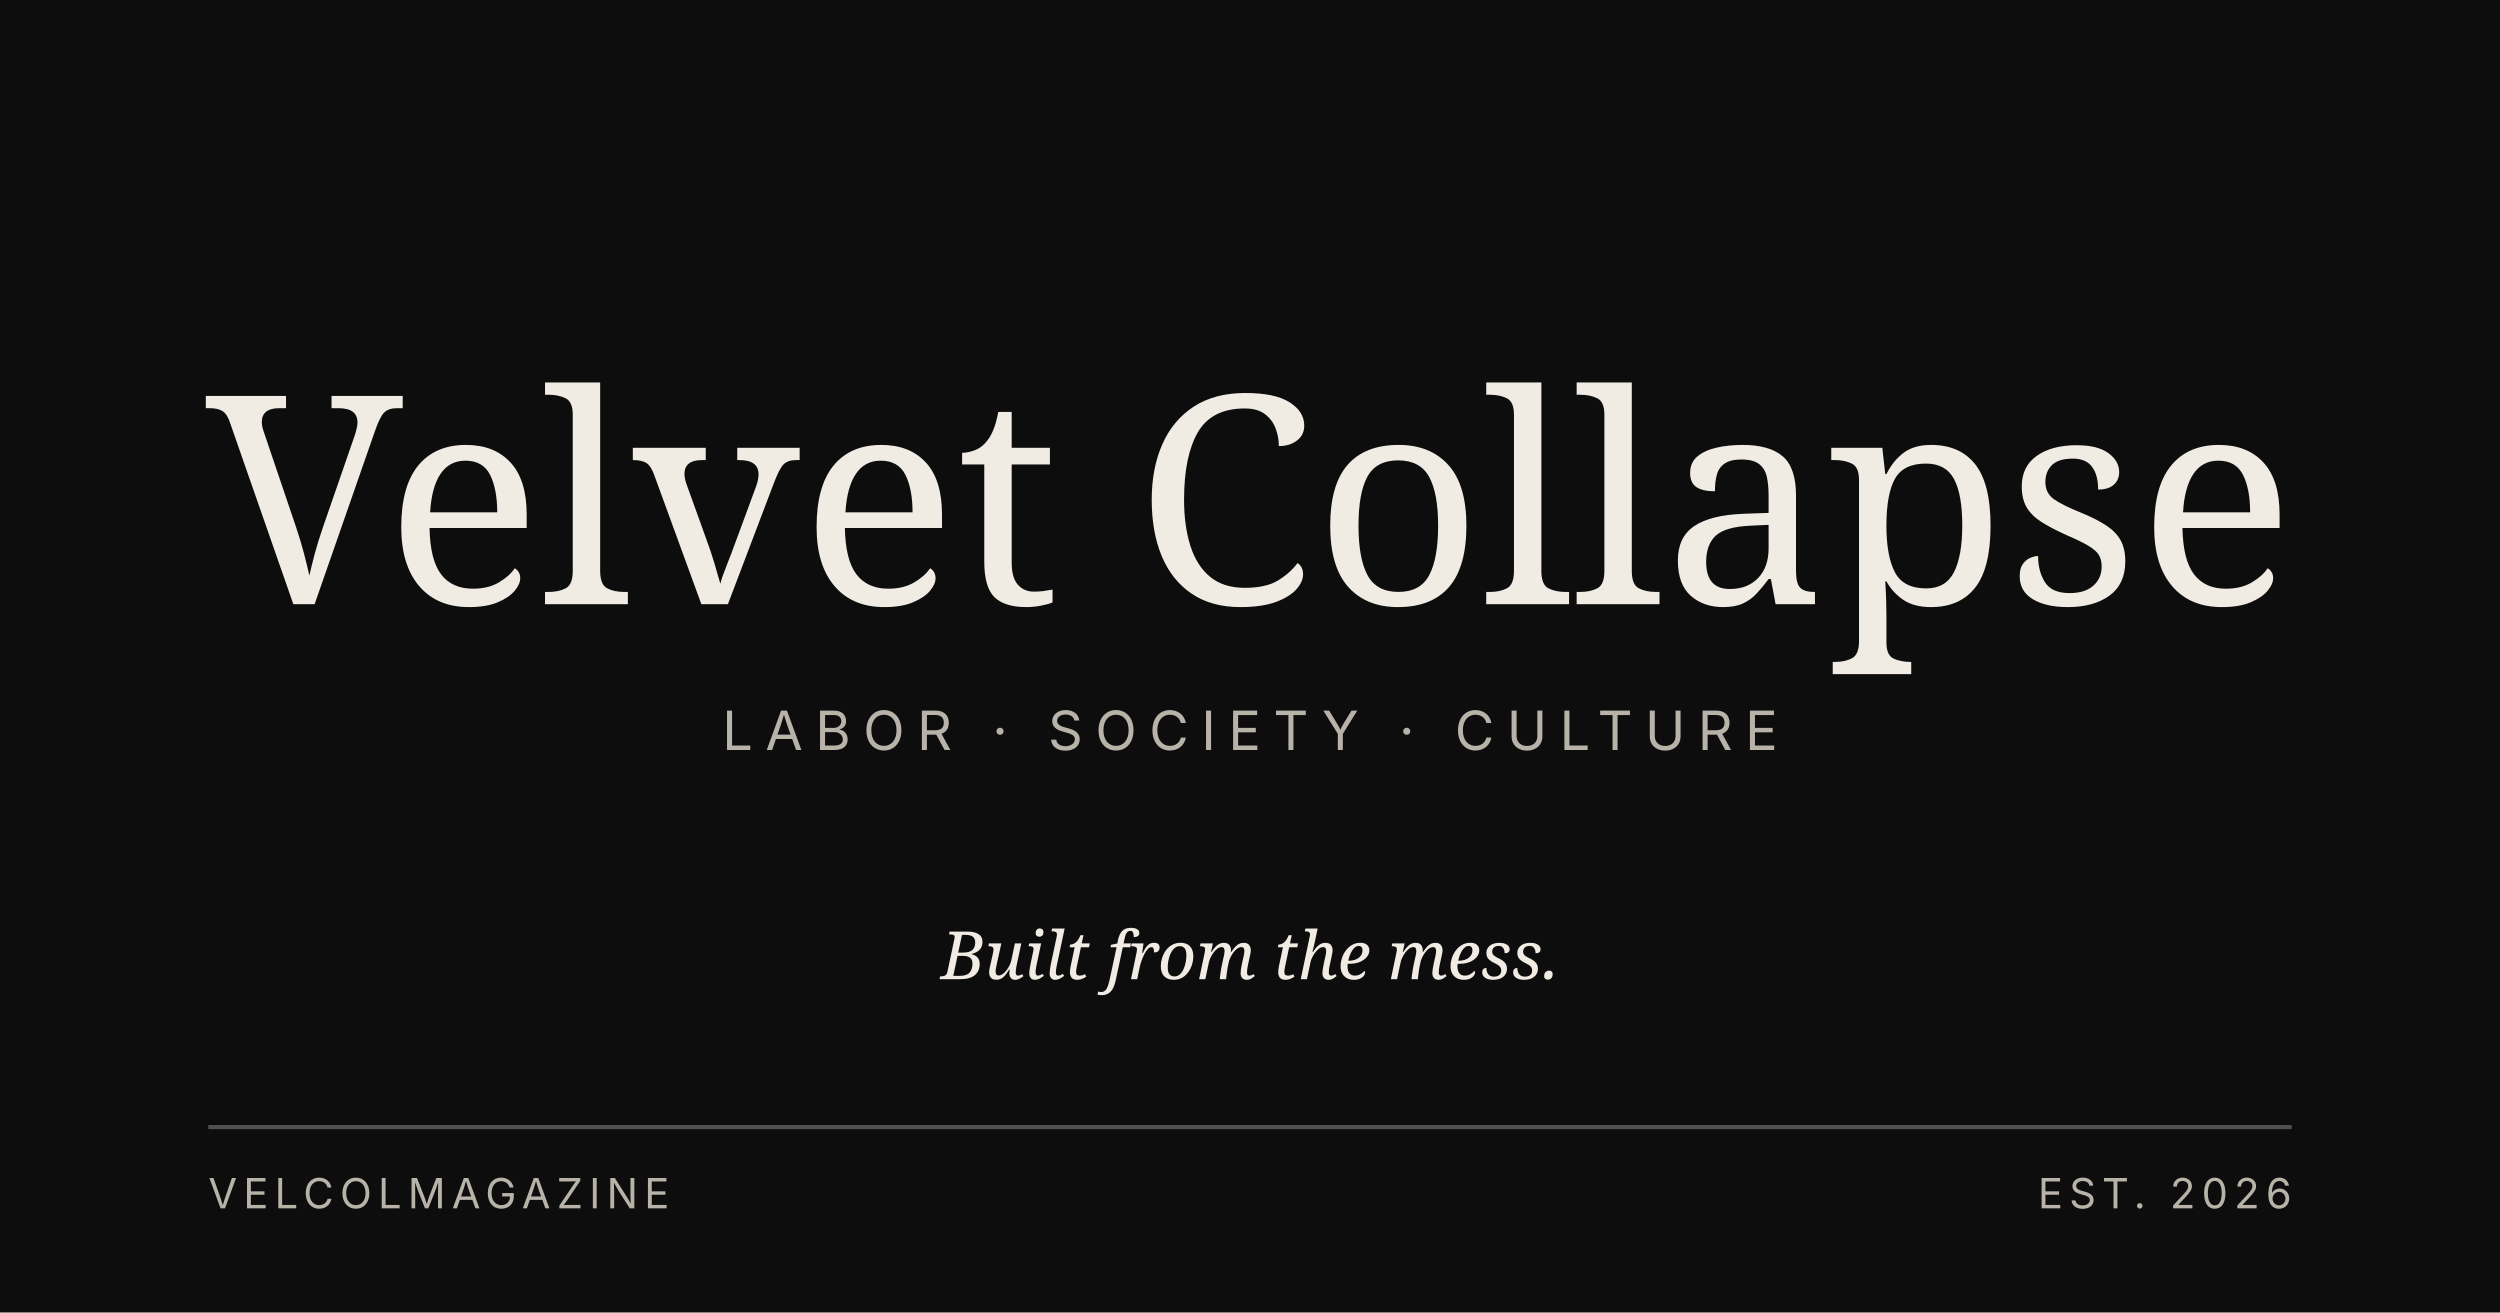
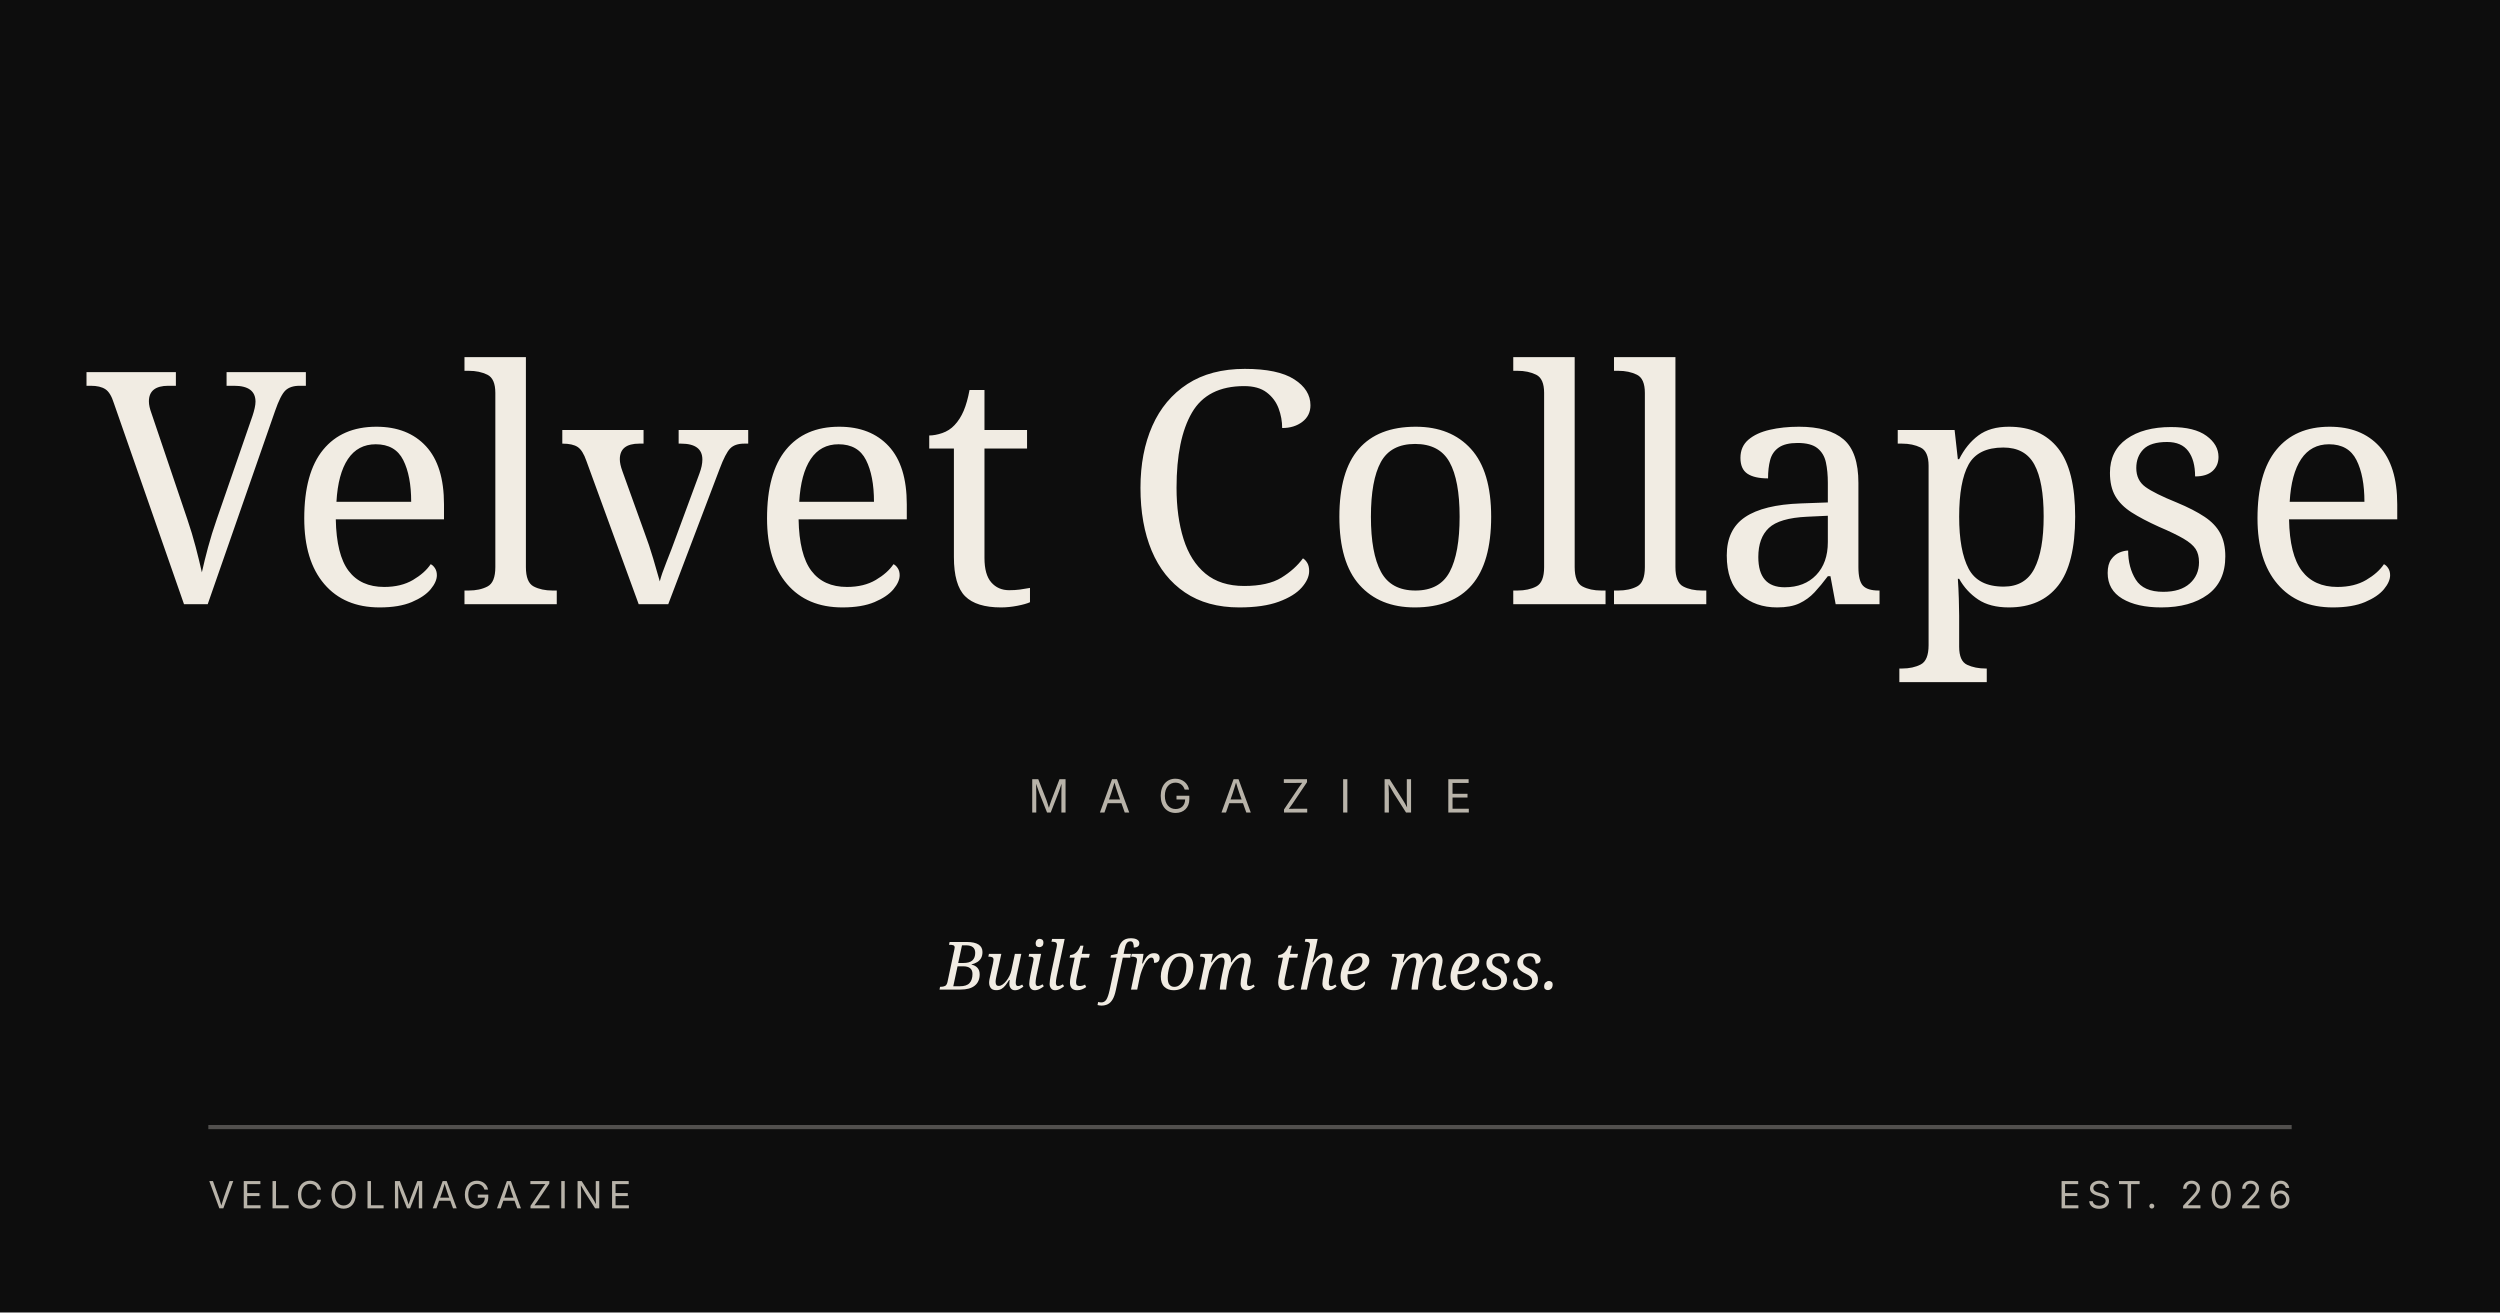
<svg xmlns="http://www.w3.org/2000/svg" viewBox="0 0 1200 630">
  <rect width="1200" height="630" fill="#0d0d0d" />
-   <text x="600" y="290" text-anchor="middle" font-family="'Pirata One', 'UnifrakturMaguntia', serif" font-size="140" fill="#f1ece3">Velvet Collapse</text>
-   <text x="600" y="360" text-anchor="middle" font-family="Inter, sans-serif" font-size="26" letter-spacing="6" fill="#b8b3a9">LABOR · SOCIETY · CULTURE</text>
-   <text x="600" y="470" text-anchor="middle" font-family="Fraunces, serif" font-style="italic" font-size="32" fill="#f1ece3">Built from the mess.</text>
+   <text x="600" y="290" text-anchor="middle" font-family="'Pirata One', 'UnifrakturMaguntia', serif" font-size="156" fill="#f1ece3">Velvet Collapse</text>
+   <text x="600" y="390" text-anchor="middle" font-family="Inter, sans-serif" font-size="22" letter-spacing="14" fill="#b8b3a9">MAGAZINE</text>
+   <text x="600" y="475" text-anchor="middle" font-family="Fraunces, serif" font-style="italic" font-size="32" fill="#f1ece3">Built from the mess.</text>
  <rect x="100" y="540" width="1000" height="2" fill="#f1ece3" opacity="0.3" />
-   <text x="100" y="580" font-family="Inter, sans-serif" font-size="20" letter-spacing="3" fill="#b8b3a9">VELCOLMAGAZINE</text>
-   <text x="1100" y="580" text-anchor="end" font-family="Inter, sans-serif" font-size="20" letter-spacing="3" fill="#b8b3a9">EST. 2026</text>
+   <text x="100" y="580" font-family="Inter, sans-serif" font-size="18" letter-spacing="3" fill="#b8b3a9">VELCOLMAGAZINE</text>
+   <text x="1100" y="580" text-anchor="end" font-family="Inter, sans-serif" font-size="18" letter-spacing="3" fill="#b8b3a9">EST. 2026</text>
</svg>
